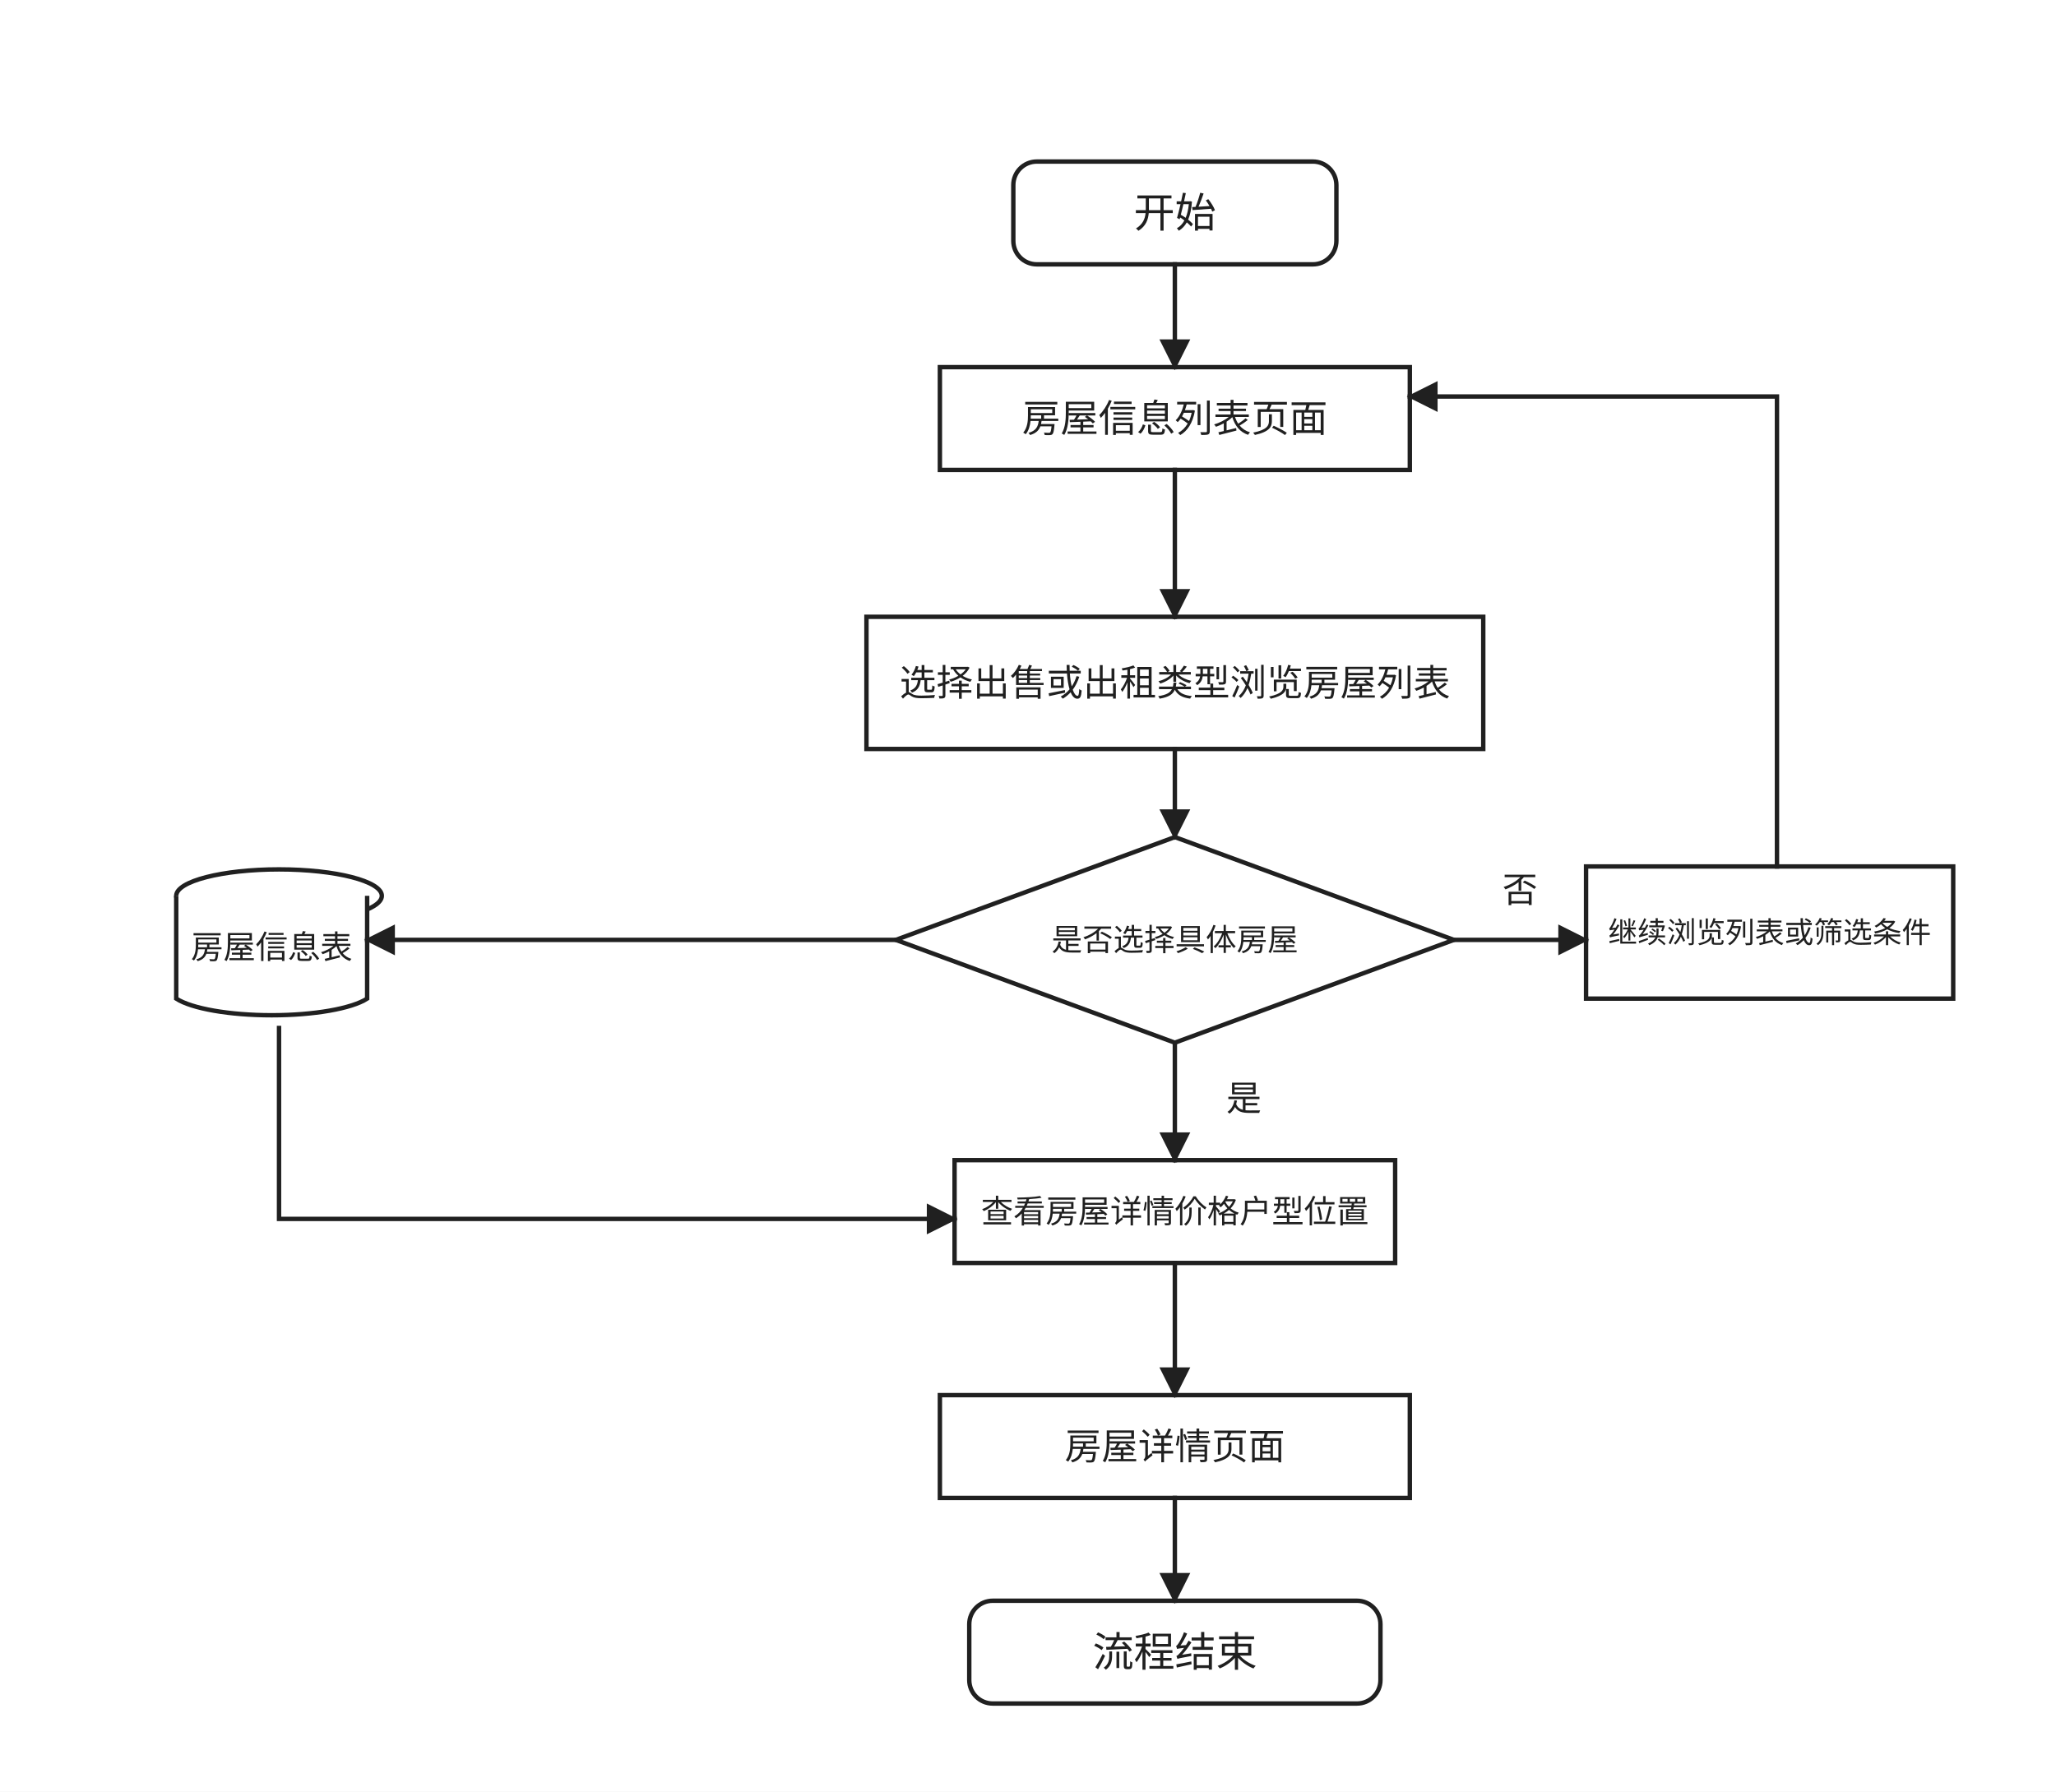
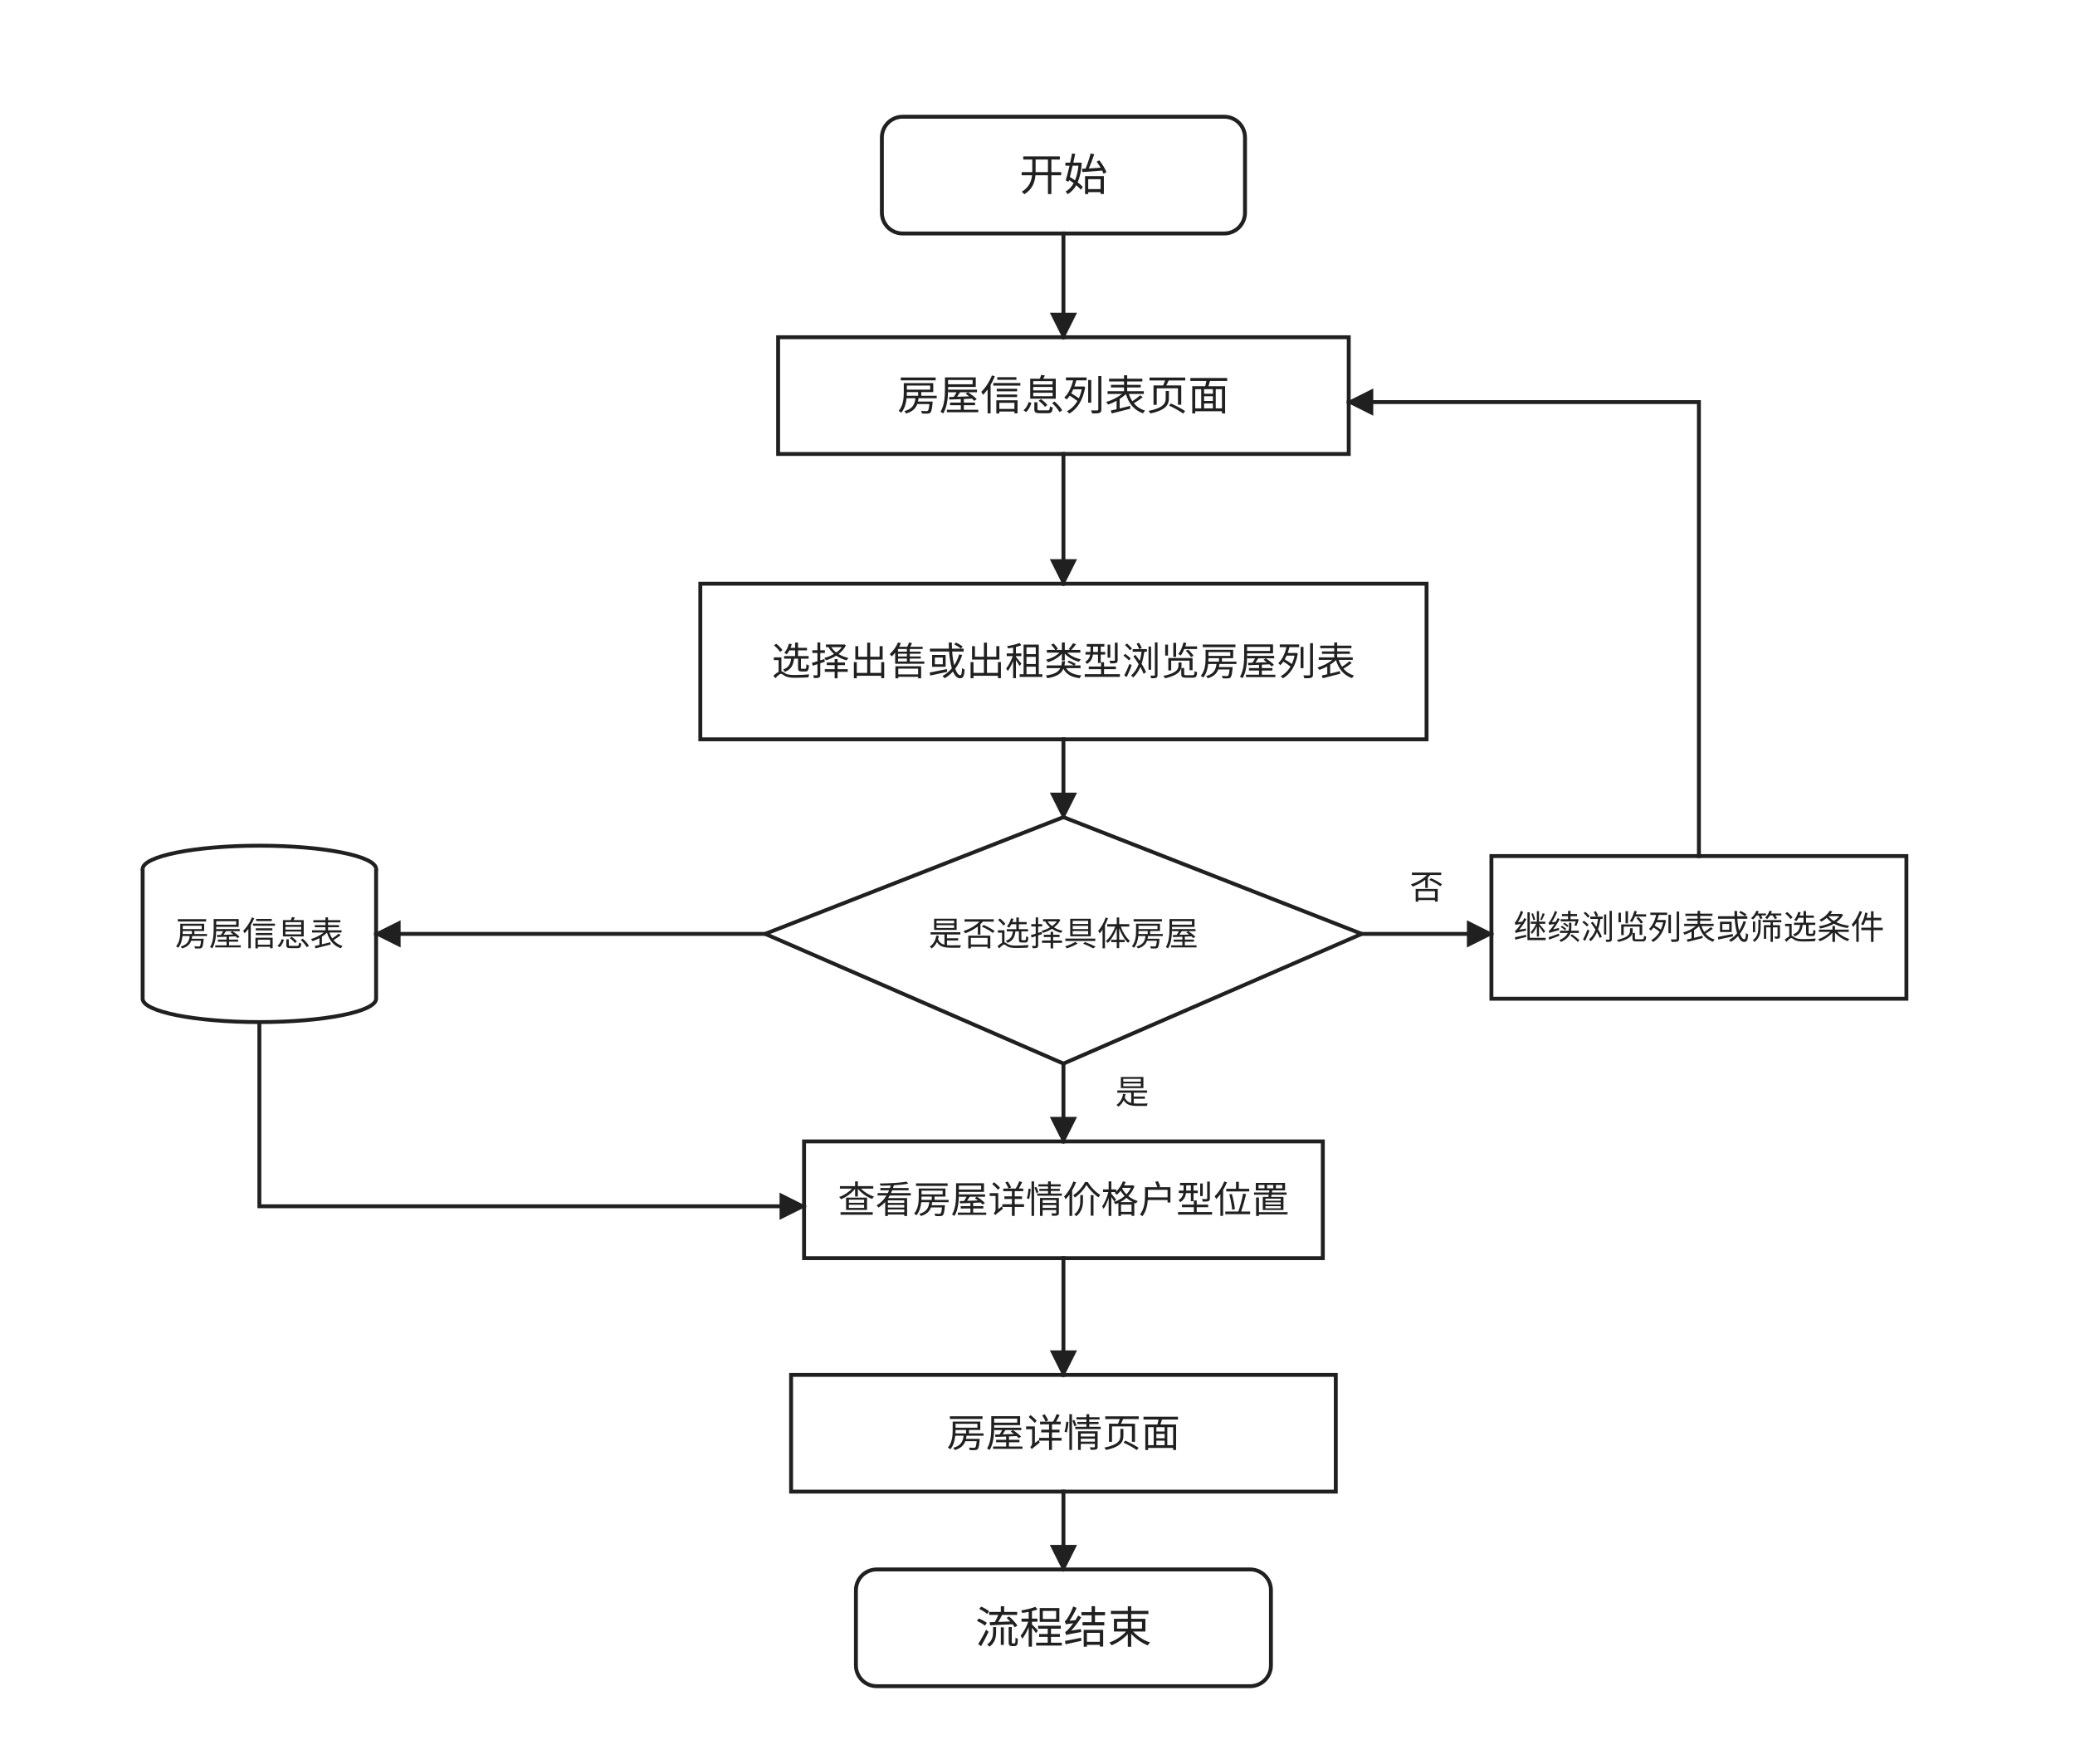
- <svg xmlns="http://www.w3.org/2000/svg" width="1400" height="1220" viewBox="0 0 1400 1220" shape-rendering="geometricPrecision" text-rendering="geometricPrecision">
+ <svg xmlns="http://www.w3.org/2000/svg" width="1600" height="1360" viewBox="0 0 1600 1360" shape-rendering="geometricPrecision" text-rendering="geometricPrecision">
  <defs>
    <marker id="arrow" viewBox="0 0 10 10" refX="9" refY="5" markerWidth="7" markerHeight="7" orient="auto-start-reverse">
      <path d="M 0 0 L 10 5 L 0 10 z" fill="#202020" />
    </marker>
    <marker id="dashArrow" viewBox="0 0 10 10" refX="9" refY="5" markerWidth="7" markerHeight="7" orient="auto-start-reverse">
      <path d="M 0 0 L 10 5 L 0 10 z" fill="#555" />
    </marker>
  </defs>
-   <rect x="0" y="0" width="1400" height="1220" fill="#ffffff" />
-   <rect x="690" y="110" width="220" height="70" rx="16" ry="16" fill="#fff" stroke="#202020" stroke-width="3" />
-   <text x="800" y="145" font-family="SimSun, Songti SC, serif" font-size="28" font-weight="400" fill="#202020" text-anchor="middle" dominant-baseline="middle">开始</text>
-   <rect x="640" y="250" width="320" height="70" rx="0" ry="0" fill="#fff" stroke="#202020" stroke-width="3" />
-   <text x="800" y="285" font-family="SimSun, Songti SC, serif" font-size="26" font-weight="400" fill="#202020" text-anchor="middle" dominant-baseline="middle">房屋信息列表页面</text>
-   <rect x="590" y="420" width="420" height="90" rx="0" ry="0" fill="#fff" stroke="#202020" stroke-width="3" />
-   <text x="800" y="465" font-family="SimSun, Songti SC, serif" font-size="25" font-weight="400" fill="#202020" text-anchor="middle" dominant-baseline="middle">选择出售或出租类型
+   <rect x="0" y="0" width="1600" height="1360" fill="#ffffff" />
+   <rect x="680" y="90" width="280" height="90" rx="16" ry="16" fill="#fff" stroke="#202020" stroke-width="3" />
+   <text x="820" y="135" font-family="SimSun, Songti SC, serif" font-size="34" font-weight="400" fill="#202020" text-anchor="middle" dominant-baseline="middle">开始</text>
+   <rect x="600" y="260" width="440" height="90" rx="0" ry="0" fill="#fff" stroke="#202020" stroke-width="3" />
+   <text x="820" y="305" font-family="SimSun, Songti SC, serif" font-size="32" font-weight="400" fill="#202020" text-anchor="middle" dominant-baseline="middle">房屋信息列表页面</text>
+   <rect x="540" y="450" width="560" height="120" rx="0" ry="0" fill="#fff" stroke="#202020" stroke-width="3" />
+   <text x="820" y="510" font-family="SimSun, Songti SC, serif" font-size="30" font-weight="400" fill="#202020" text-anchor="middle" dominant-baseline="middle">选择出售或出租类型
浏览房屋列表</text>
-   <path d="M 800 570 L 990 640 L 800 710 L 610 640 Z" fill="#fff" stroke="#202020" stroke-width="3" />
-   <text x="800" y="640" font-family="SimSun, Songti SC, serif" font-size="21" font-weight="400" fill="#202020" text-anchor="middle" dominant-baseline="middle">是否选择
+   <path d="M 820 630 L 1050 720 L 820 820 L 590 720 Z" fill="#fff" stroke="#202020" stroke-width="3" />
+   <text x="820" y="720" font-family="SimSun, Songti SC, serif" font-size="26" font-weight="400" fill="#202020" text-anchor="middle" dominant-baseline="middle">是否选择
具体房屋</text>
-   <rect x="1080" y="590" width="250" height="90" rx="0" ry="0" fill="#fff" stroke="#202020" stroke-width="3" />
-   <text x="1205" y="635" font-family="SimSun, Songti SC, serif" font-size="20" font-weight="400" fill="#202020" text-anchor="middle" dominant-baseline="middle">继续浏览列表
+   <rect x="1150" y="660" width="320" height="110" rx="0" ry="0" fill="#fff" stroke="#202020" stroke-width="3" />
+   <text x="1310" y="715" font-family="SimSun, Songti SC, serif" font-size="26" font-weight="400" fill="#202020" text-anchor="middle" dominant-baseline="middle">继续浏览列表
或筛选条件</text>
-   <ellipse cx="190" cy="610" rx="70" ry="18" fill="#fff" stroke="#202020" stroke-width="3" />
-   <path d="M 120 610 L 120 680 A 70 18 0 0 0 250 680 L 250 610" fill="#fff" stroke="#202020" stroke-width="3" />
-   <text x="185" y="645" font-family="SimSun, Songti SC, serif" font-size="22" font-weight="400" fill="#202020" text-anchor="middle" dominant-baseline="middle">房屋信息表</text>
-   <rect x="650" y="790" width="300" height="70" rx="0" ry="0" fill="#fff" stroke="#202020" stroke-width="3" />
-   <text x="800" y="825" font-family="SimSun, Songti SC, serif" font-size="22" font-weight="400" fill="#202020" text-anchor="middle" dominant-baseline="middle">查看房屋详情
+   <ellipse cx="200" cy="670" rx="90" ry="18" fill="#fff" stroke="#202020" stroke-width="3" />
+   <path d="M 110 670 L 110 770 A 90 18 0 0 0 290 770 L 290 670" fill="#fff" stroke="#202020" stroke-width="3" />
+   <text x="200" y="720" font-family="SimSun, Songti SC, serif" font-size="26" font-weight="400" fill="#202020" text-anchor="middle" dominant-baseline="middle">房屋信息表</text>
+   <rect x="620" y="880" width="400" height="90" rx="0" ry="0" fill="#fff" stroke="#202020" stroke-width="3" />
+   <text x="820" y="925" font-family="SimSun, Songti SC, serif" font-size="29" font-weight="400" fill="#202020" text-anchor="middle" dominant-baseline="middle">查看房屋详情
价格户型位置</text>
-   <rect x="640" y="950" width="320" height="70" rx="0" ry="0" fill="#fff" stroke="#202020" stroke-width="3" />
-   <text x="800" y="985" font-family="SimSun, Songti SC, serif" font-size="25" font-weight="400" fill="#202020" text-anchor="middle" dominant-baseline="middle">房屋详情页面</text>
-   <rect x="660" y="1090" width="280" height="70" rx="16" ry="16" fill="#fff" stroke="#202020" stroke-width="3" />
-   <text x="800" y="1125" font-family="SimSun, Songti SC, serif" font-size="28" font-weight="400" fill="#202020" text-anchor="middle" dominant-baseline="middle">流程结束</text>
-   <path d="M 800 180 L 800 250" fill="none" stroke="#202020" stroke-width="3" stroke-linecap="square" stroke-linejoin="miter" marker-end="url(#arrow)" />
-   <path d="M 800 320 L 800 420" fill="none" stroke="#202020" stroke-width="3" stroke-linecap="square" stroke-linejoin="miter" marker-end="url(#arrow)" />
-   <path d="M 800 510 L 800 570" fill="none" stroke="#202020" stroke-width="3" stroke-linecap="square" stroke-linejoin="miter" marker-end="url(#arrow)" />
-   <path d="M 800 710 L 800 790" fill="none" stroke="#202020" stroke-width="3" stroke-linecap="square" stroke-linejoin="miter" marker-end="url(#arrow)" />
-   <path d="M 800 860 L 800 950" fill="none" stroke="#202020" stroke-width="3" stroke-linecap="square" stroke-linejoin="miter" marker-end="url(#arrow)" />
-   <path d="M 800 1020 L 800 1090" fill="none" stroke="#202020" stroke-width="3" stroke-linecap="square" stroke-linejoin="miter" marker-end="url(#arrow)" />
-   <path d="M 990 640 L 1080 640" fill="none" stroke="#202020" stroke-width="3" stroke-linecap="square" stroke-linejoin="miter" marker-end="url(#arrow)" />
-   <text x="1035" y="606" font-family="SimSun, Songti SC, serif" font-size="24" font-weight="400" fill="#202020" text-anchor="middle" dominant-baseline="middle">否</text>
-   <path d="M 1210 590 L 1210 270 L 960 270" fill="none" stroke="#202020" stroke-width="3" stroke-linecap="square" stroke-linejoin="miter" marker-end="url(#arrow)" />
-   <path d="M 610 640 L 250 640" fill="none" stroke="#202020" stroke-width="3" stroke-linecap="square" stroke-linejoin="miter" marker-end="url(#arrow)" />
-   <path d="M 190 700 L 190 830 L 650 830" fill="none" stroke="#202020" stroke-width="3" stroke-linecap="square" stroke-linejoin="miter" marker-end="url(#arrow)" />
-   <text x="835" y="748" font-family="SimSun, Songti SC, serif" font-size="24" font-weight="400" fill="#202020" text-anchor="start" dominant-baseline="middle">是</text>
+   <rect x="610" y="1060" width="420" height="90" rx="0" ry="0" fill="#fff" stroke="#202020" stroke-width="3" />
+   <text x="820" y="1105" font-family="SimSun, Songti SC, serif" font-size="30" font-weight="400" fill="#202020" text-anchor="middle" dominant-baseline="middle">房屋详情页面</text>
+   <rect x="660" y="1210" width="320" height="90" rx="16" ry="16" fill="#fff" stroke="#202020" stroke-width="3" />
+   <text x="820" y="1255" font-family="SimSun, Songti SC, serif" font-size="34" font-weight="400" fill="#202020" text-anchor="middle" dominant-baseline="middle">流程结束</text>
+   <path d="M 820 180 L 820 260" fill="none" stroke="#202020" stroke-width="3" stroke-linecap="square" stroke-linejoin="miter" marker-end="url(#arrow)" />
+   <path d="M 820 350 L 820 450" fill="none" stroke="#202020" stroke-width="3" stroke-linecap="square" stroke-linejoin="miter" marker-end="url(#arrow)" />
+   <path d="M 820 570 L 820 630" fill="none" stroke="#202020" stroke-width="3" stroke-linecap="square" stroke-linejoin="miter" marker-end="url(#arrow)" />
+   <path d="M 820 820 L 820 880" fill="none" stroke="#202020" stroke-width="3" stroke-linecap="square" stroke-linejoin="miter" marker-end="url(#arrow)" />
+   <path d="M 820 970 L 820 1060" fill="none" stroke="#202020" stroke-width="3" stroke-linecap="square" stroke-linejoin="miter" marker-end="url(#arrow)" />
+   <path d="M 820 1150 L 820 1210" fill="none" stroke="#202020" stroke-width="3" stroke-linecap="square" stroke-linejoin="miter" marker-end="url(#arrow)" />
+   <path d="M 1050 720 L 1150 720" fill="none" stroke="#202020" stroke-width="3" stroke-linecap="square" stroke-linejoin="miter" marker-end="url(#arrow)" />
+   <text x="1100" y="684" font-family="SimSun, Songti SC, serif" font-size="26" font-weight="400" fill="#202020" text-anchor="middle" dominant-baseline="middle">否</text>
+   <path d="M 1310 660 L 1310 310 L 1040 310" fill="none" stroke="#202020" stroke-width="3" stroke-linecap="square" stroke-linejoin="miter" marker-end="url(#arrow)" />
+   <path d="M 590 720 L 290 720" fill="none" stroke="#202020" stroke-width="3" stroke-linecap="square" stroke-linejoin="miter" marker-end="url(#arrow)" />
+   <path d="M 200 790 L 200 930 L 620 930" fill="none" stroke="#202020" stroke-width="3" stroke-linecap="square" stroke-linejoin="miter" marker-end="url(#arrow)" />
+   <text x="860" y="842" font-family="SimSun, Songti SC, serif" font-size="26" font-weight="400" fill="#202020" text-anchor="start" dominant-baseline="middle">是</text>
</svg>
